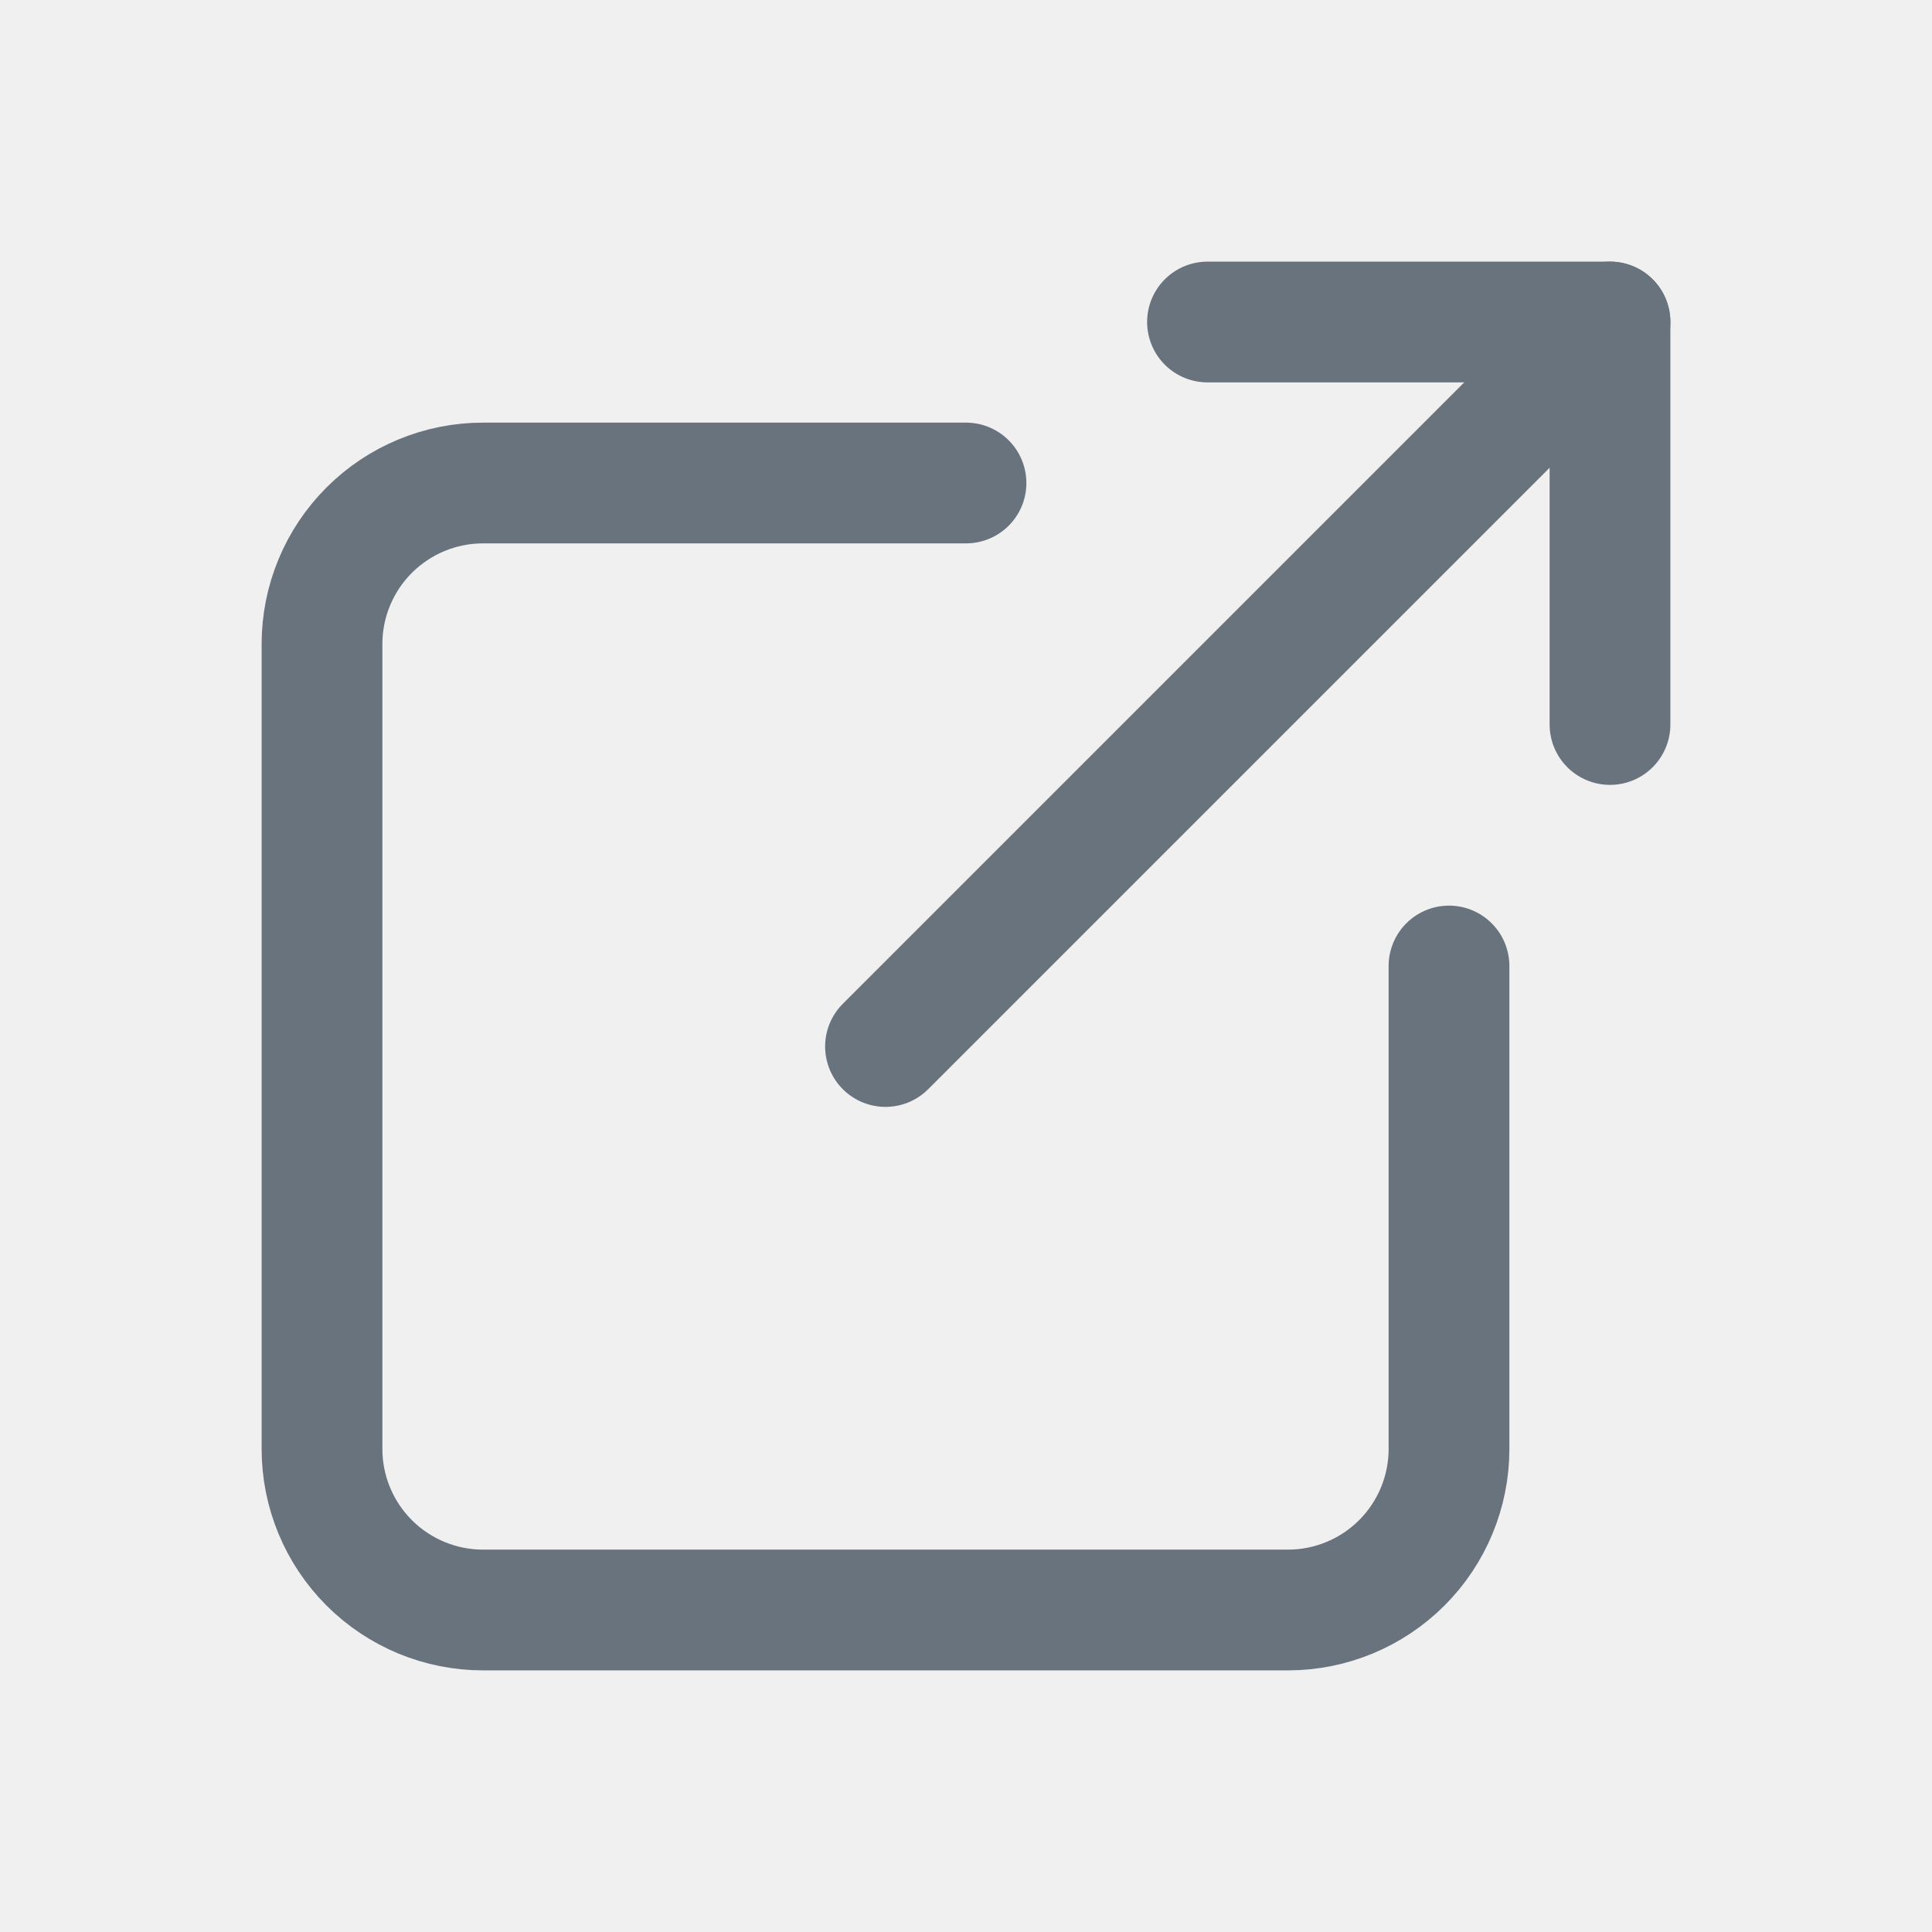
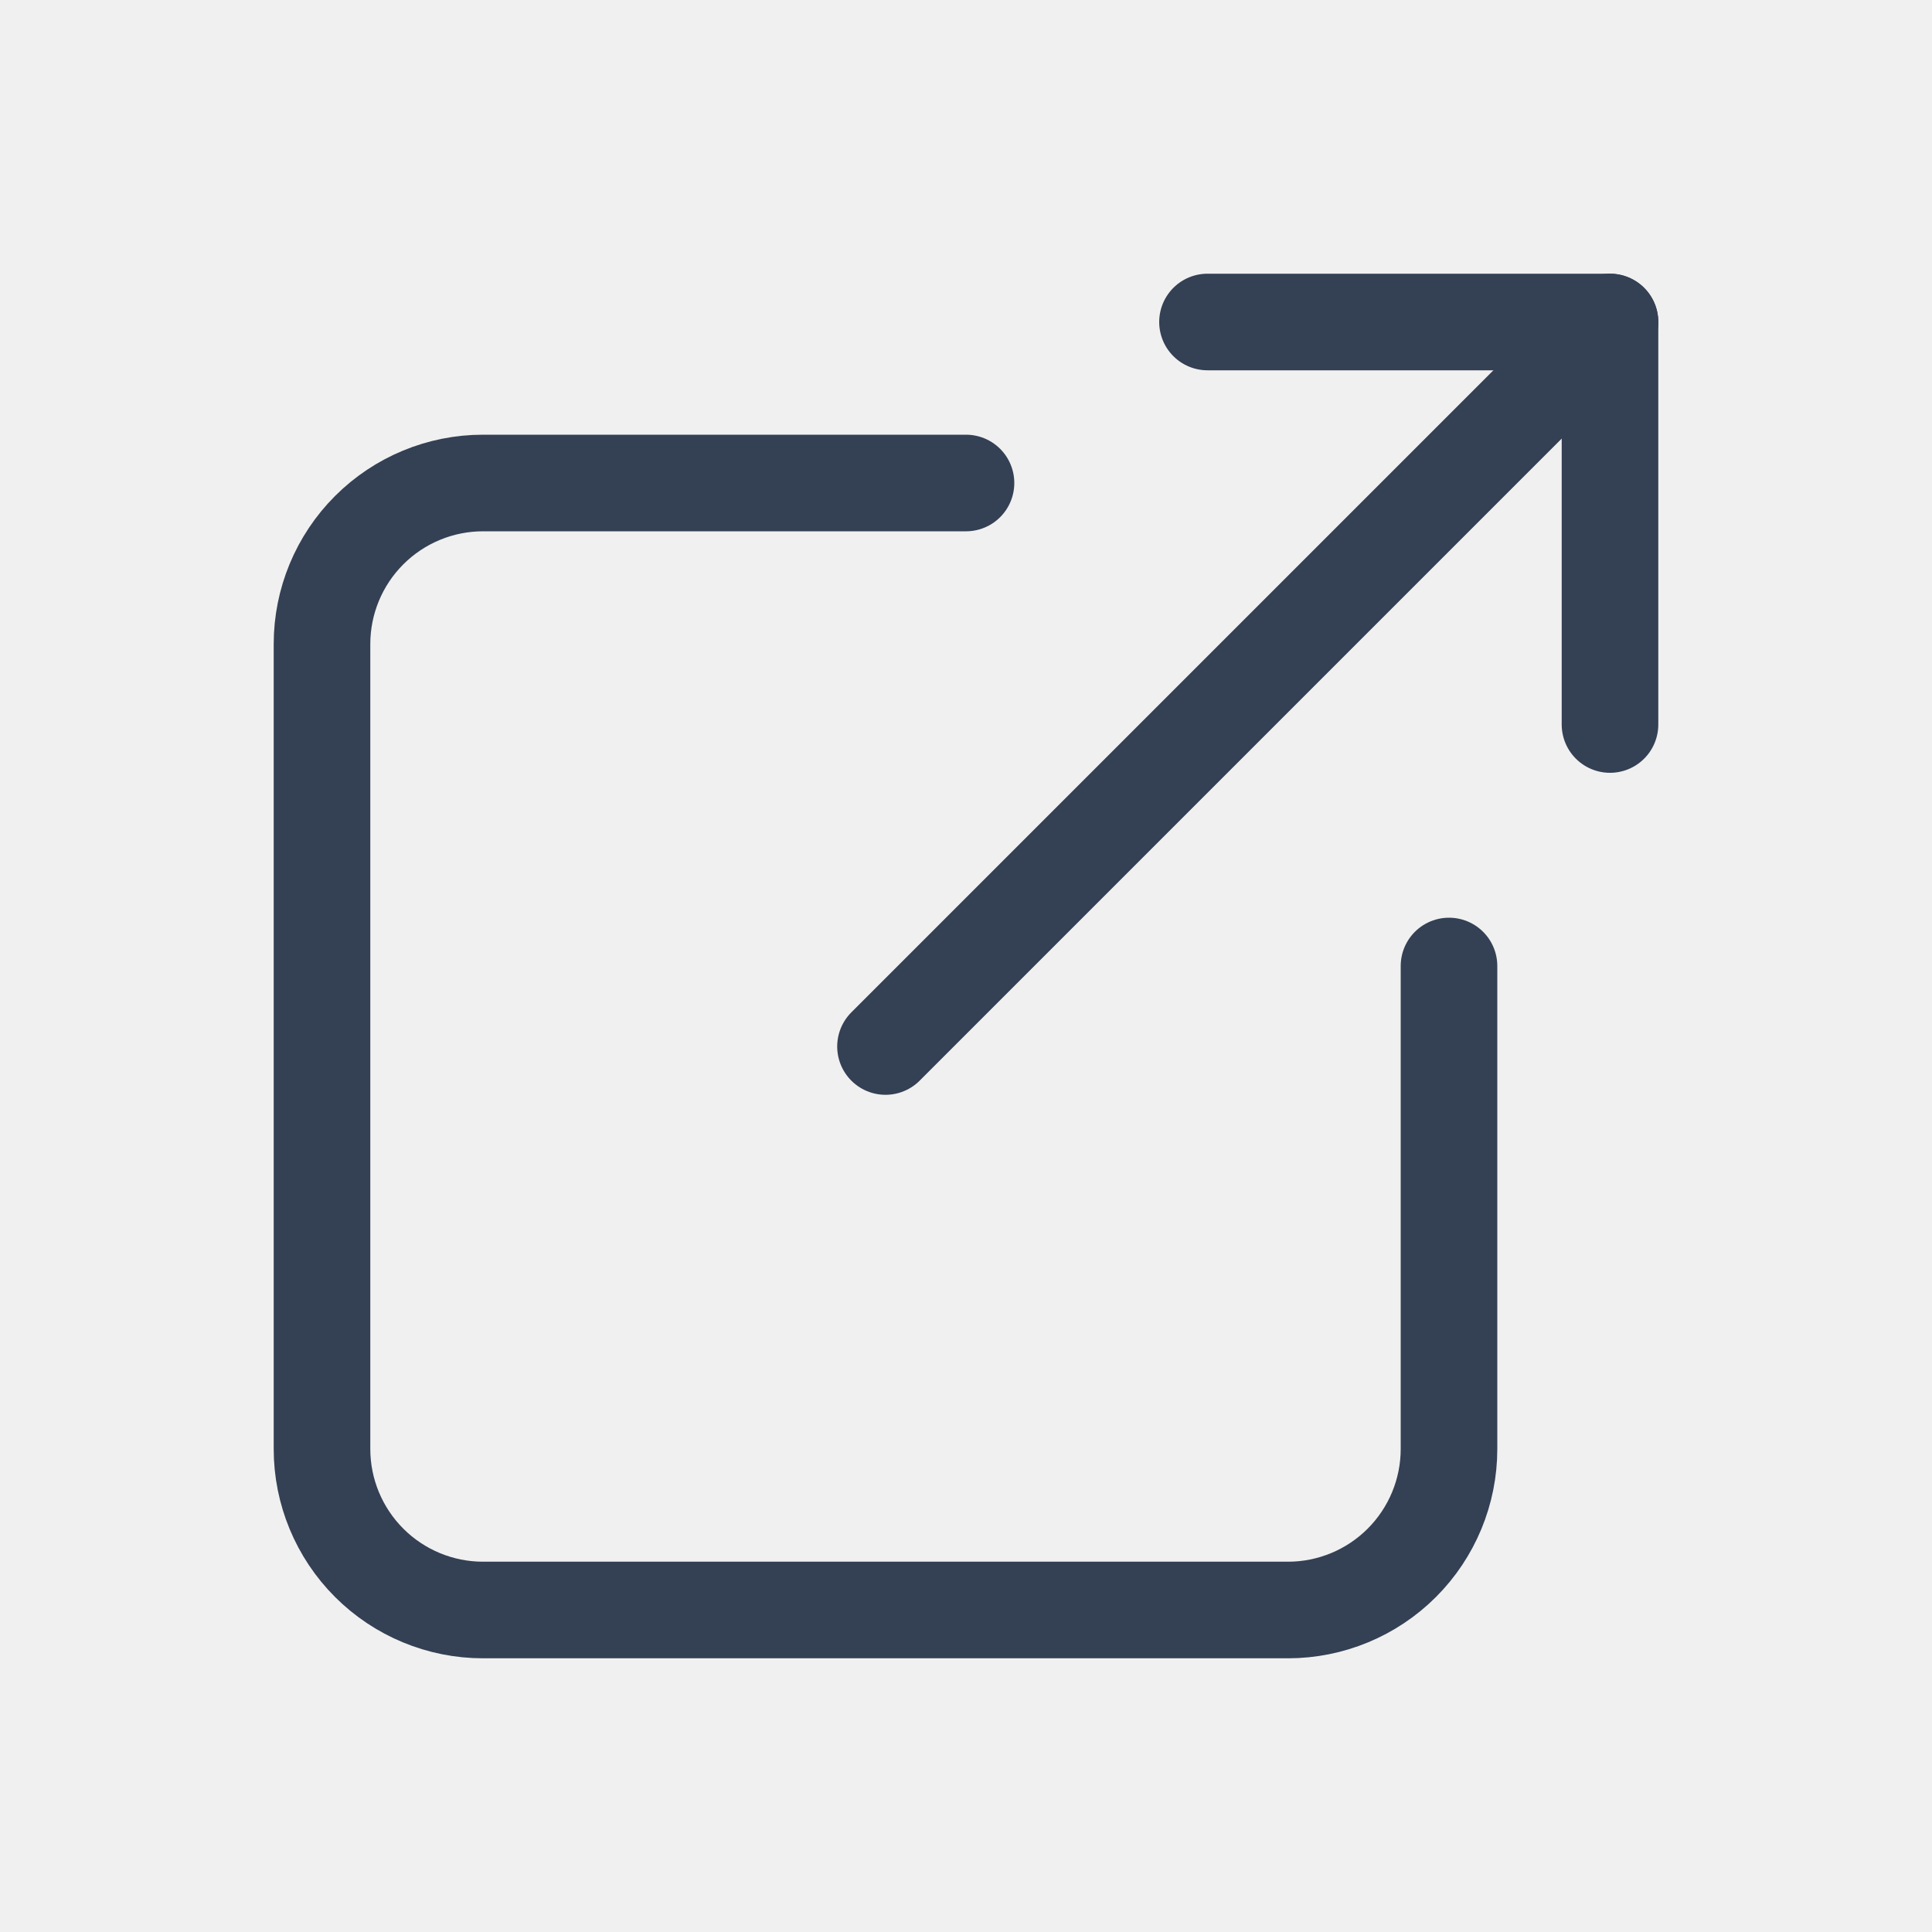
<svg xmlns="http://www.w3.org/2000/svg" width="24" height="24" viewBox="0 0 24 24" fill="none">
-   <g clip-path="url(#clip0_7363_1382)">
-     <path d="M12 6H6C5.47 6 4.961 6.211 4.586 6.586C4.211 6.961 4 7.47 4 8V18C4 18.53 4.211 19.039 4.586 19.414C4.961 19.789 5.47 20 6 20H16C16.53 20 17.039 19.789 17.414 19.414C17.789 19.039 18 18.53 18 18V12" stroke="#68737D" stroke-width="1.5" stroke-linecap="round" stroke-linejoin="round" />
-     <path d="M11 13L20 4" stroke="#68737D" stroke-width="1.5" stroke-linecap="round" stroke-linejoin="round" />
-     <path d="M15 4H20V9" stroke="#68737D" stroke-width="1.5" stroke-linecap="round" stroke-linejoin="round" />
+   <g clip-path="url(#clip0_177_1050)">
+     <path d="M12 6H6C5.47 6 4.961 6.211 4.586 6.586C4.211 6.961 4 7.47 4 8V18C4 18.53 4.211 19.039 4.586 19.414C4.961 19.789 5.47 20 6 20H16C16.53 20 17.039 19.789 17.414 19.414C17.789 19.039 18 18.53 18 18V12" stroke="#344054" stroke-width="1.2" stroke-linecap="round" stroke-linejoin="round" />
+     <path d="M11 13L20 4" stroke="#344054" stroke-width="1.2" stroke-linecap="round" stroke-linejoin="round" />
+     <path d="M15 4H20V9" stroke="#344054" stroke-width="1.2" stroke-linecap="round" stroke-linejoin="round" />
  </g>
  <defs>
-     <clipPath id="clip0_7363_1382">
+     <clipPath id="clip0_177_1050">
      <rect width="24" height="24" fill="white" />
    </clipPath>
  </defs>
</svg>
